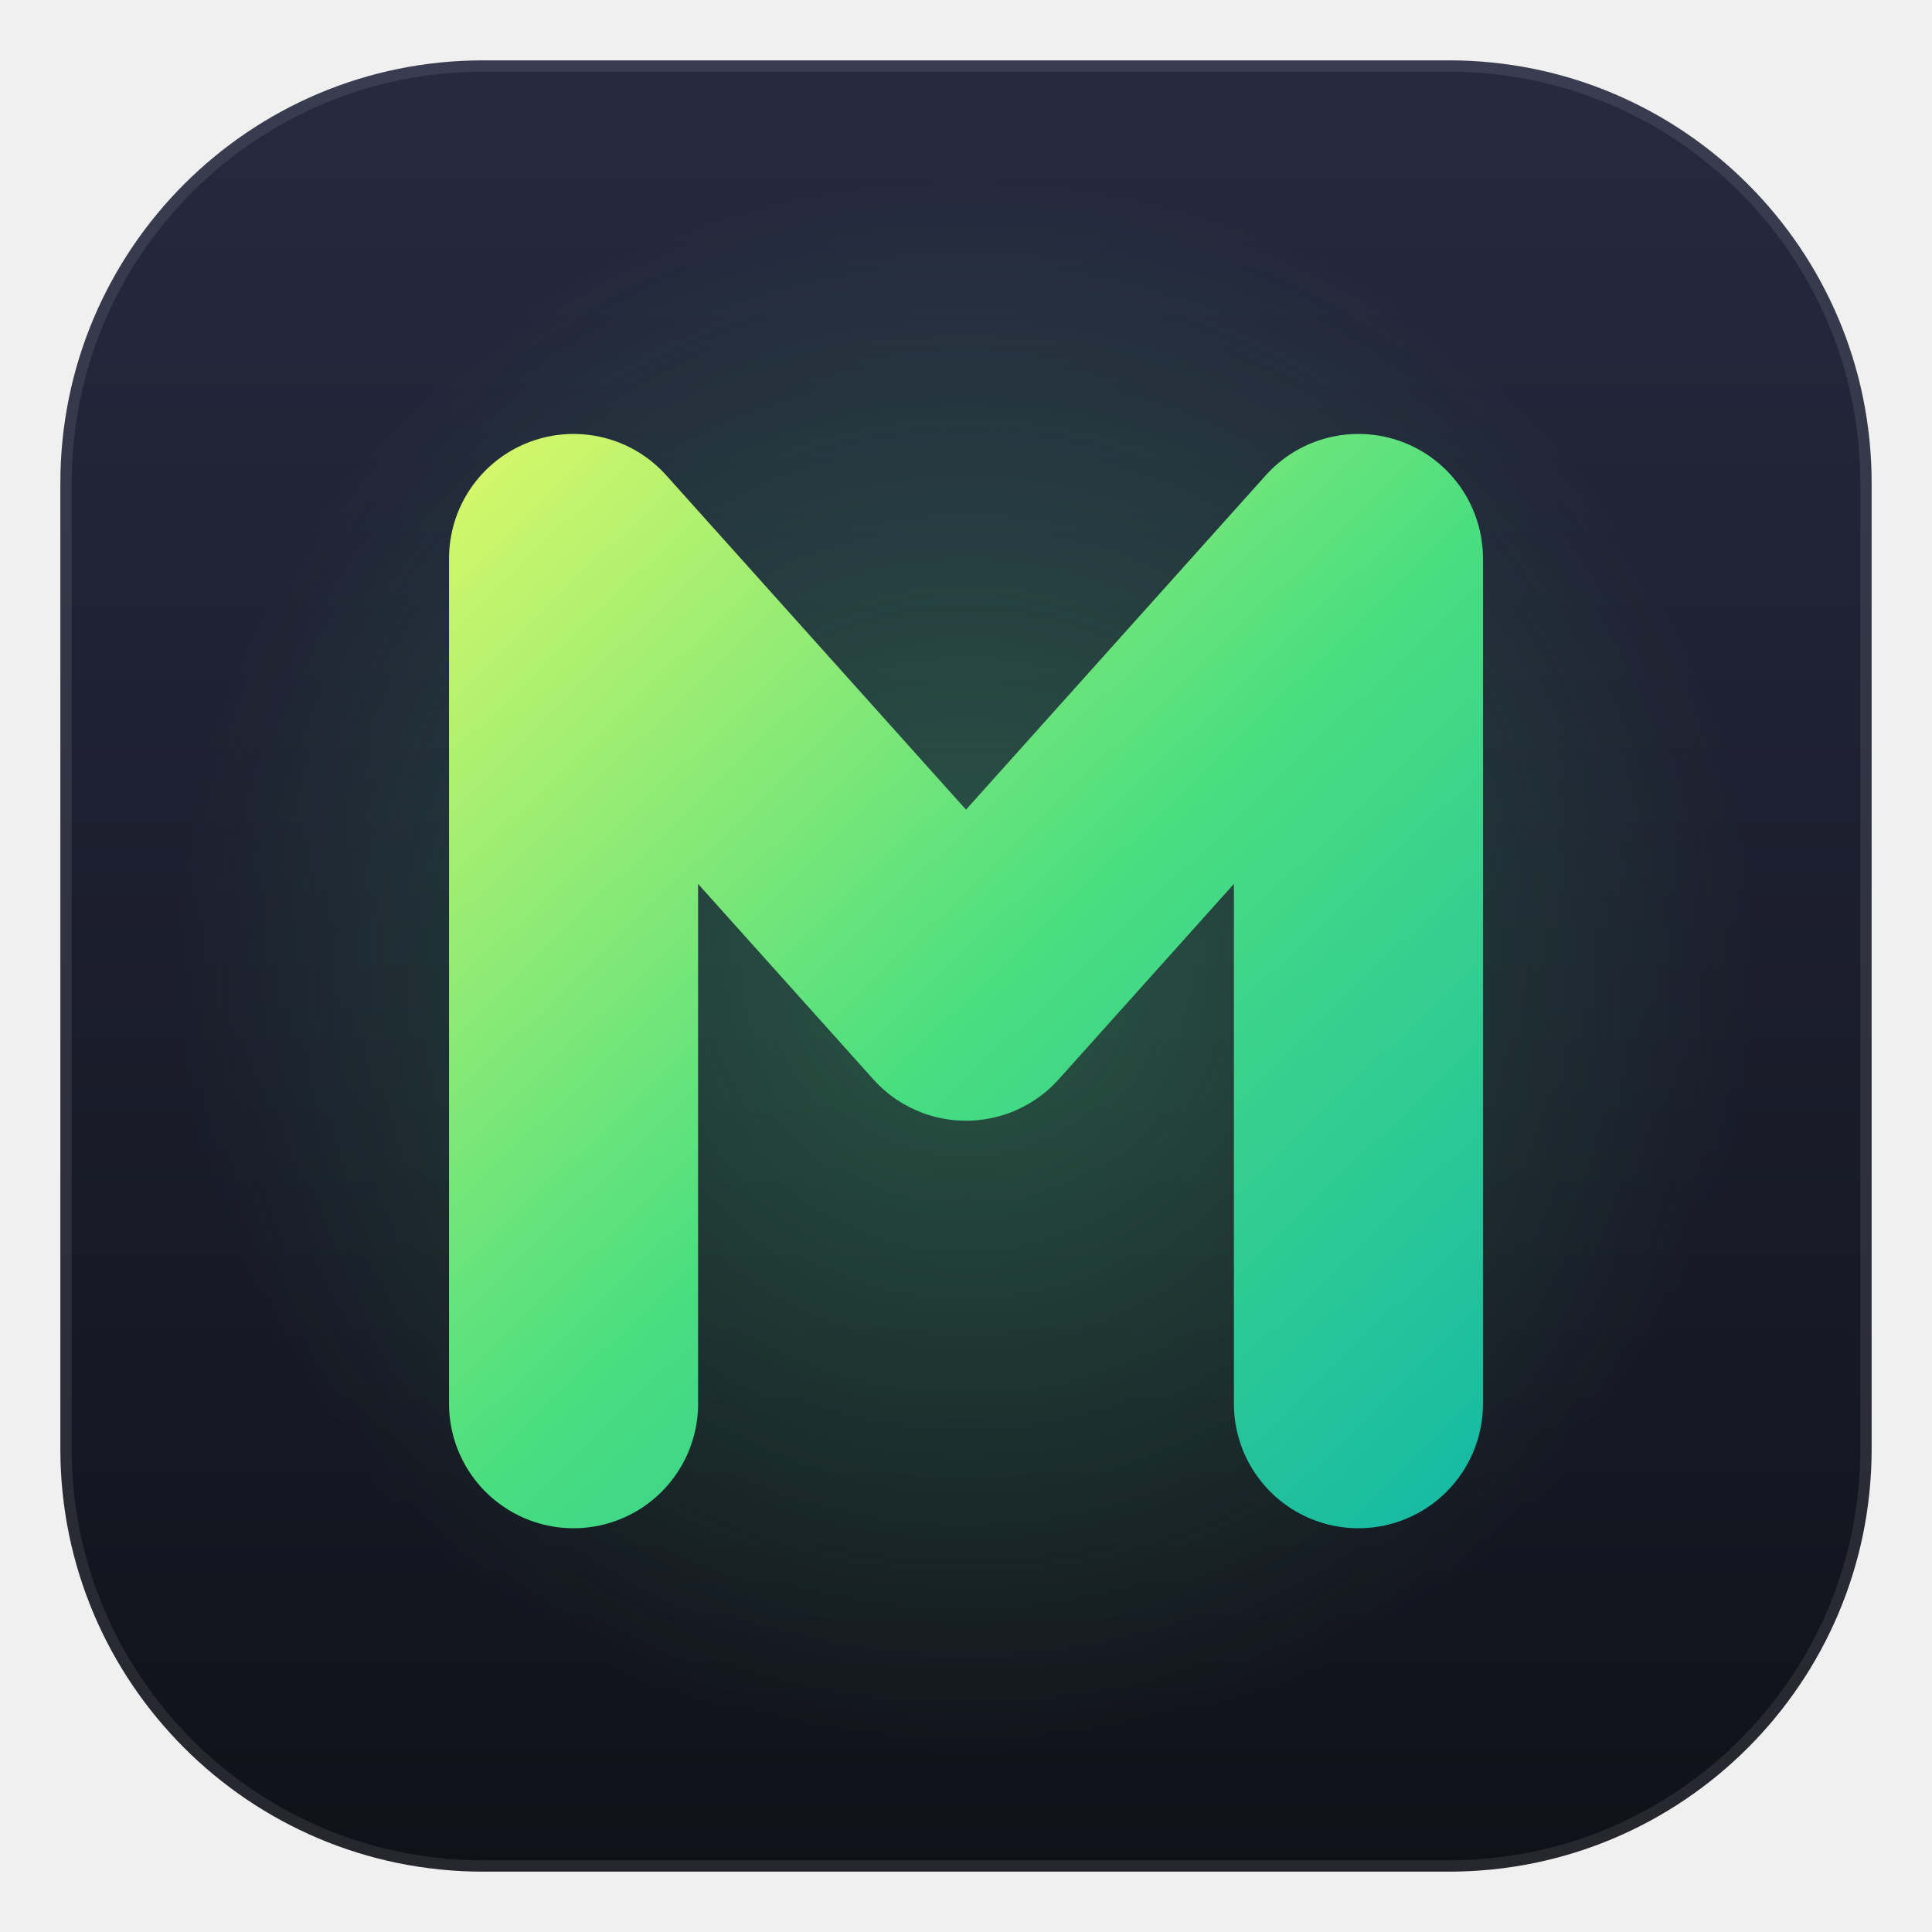
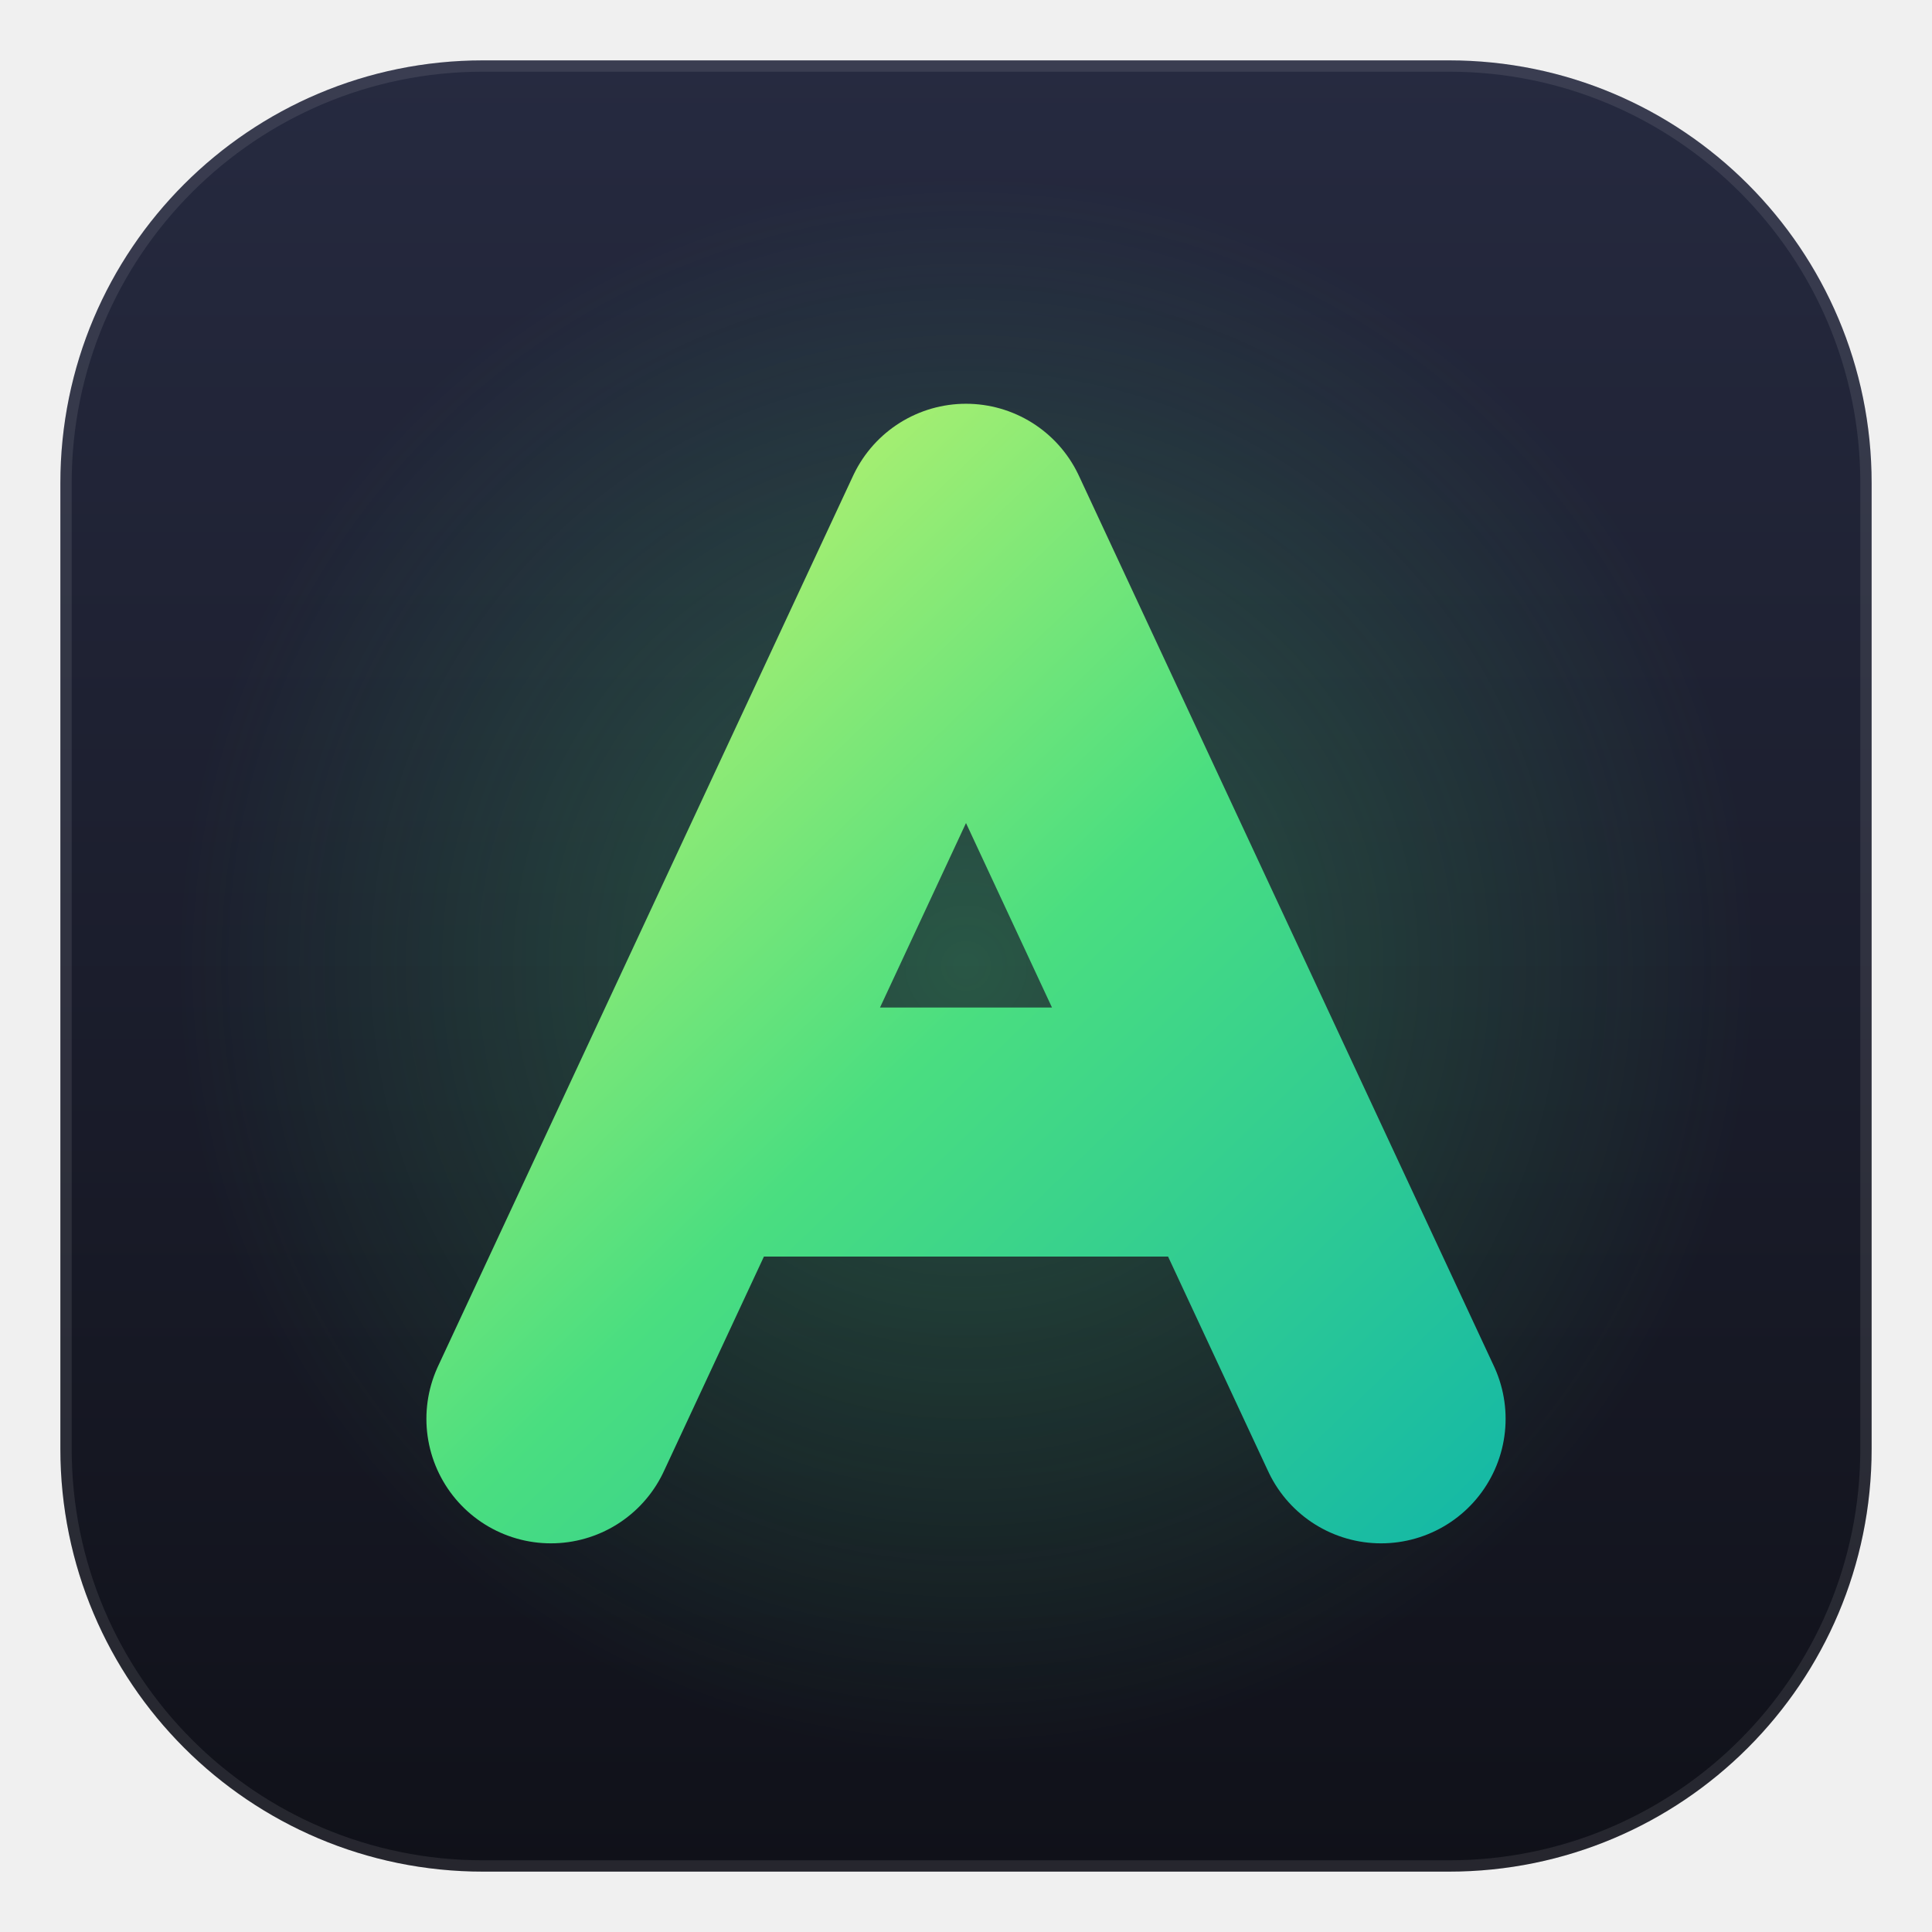
<svg xmlns="http://www.w3.org/2000/svg" viewBox="0 0 512 512">
  <defs>
    <linearGradient id="bg" x1="0" y1="0" x2="0" y2="1">
      <stop offset="0" stop-color="#262a40" />
      <stop offset="1" stop-color="#101119" />
    </linearGradient>
    <linearGradient id="g" gradientUnits="userSpaceOnUse" x1="130" y1="120" x2="400" y2="400">
      <stop offset="0" stop-color="#d4f76a" />
      <stop offset=".5" stop-color="#4ade80" />
      <stop offset="1" stop-color="#14b8a6" />
    </linearGradient>
    <radialGradient id="glow" cx=".5" cy=".5" r=".5">
      <stop offset="0" stop-color="#4ade80" stop-opacity=".3" />
      <stop offset="1" stop-color="#4ade80" stop-opacity="0" />
    </radialGradient>
  </defs>
  <rect x="16" y="16" width="480" height="480" rx="112" fill="url(#bg)" />
  <circle cx="256" cy="256" r="210" fill="url(#glow)" />
  <rect x="17.5" y="17.5" width="477" height="477" rx="110.5" fill="none" stroke="#fff" stroke-opacity=".09" stroke-width="3" />
-   <path d="M152 372 V148 L256 264 L360 148 V372" stroke="url(#g)" stroke-width="66" stroke-linecap="round" stroke-linejoin="round" fill="none" />
+   <path d="M146 376 L256 140 L366 376 M196 300 H316" stroke="url(#g)" stroke-width="66" stroke-linecap="round" stroke-linejoin="round" fill="none" />
</svg>
